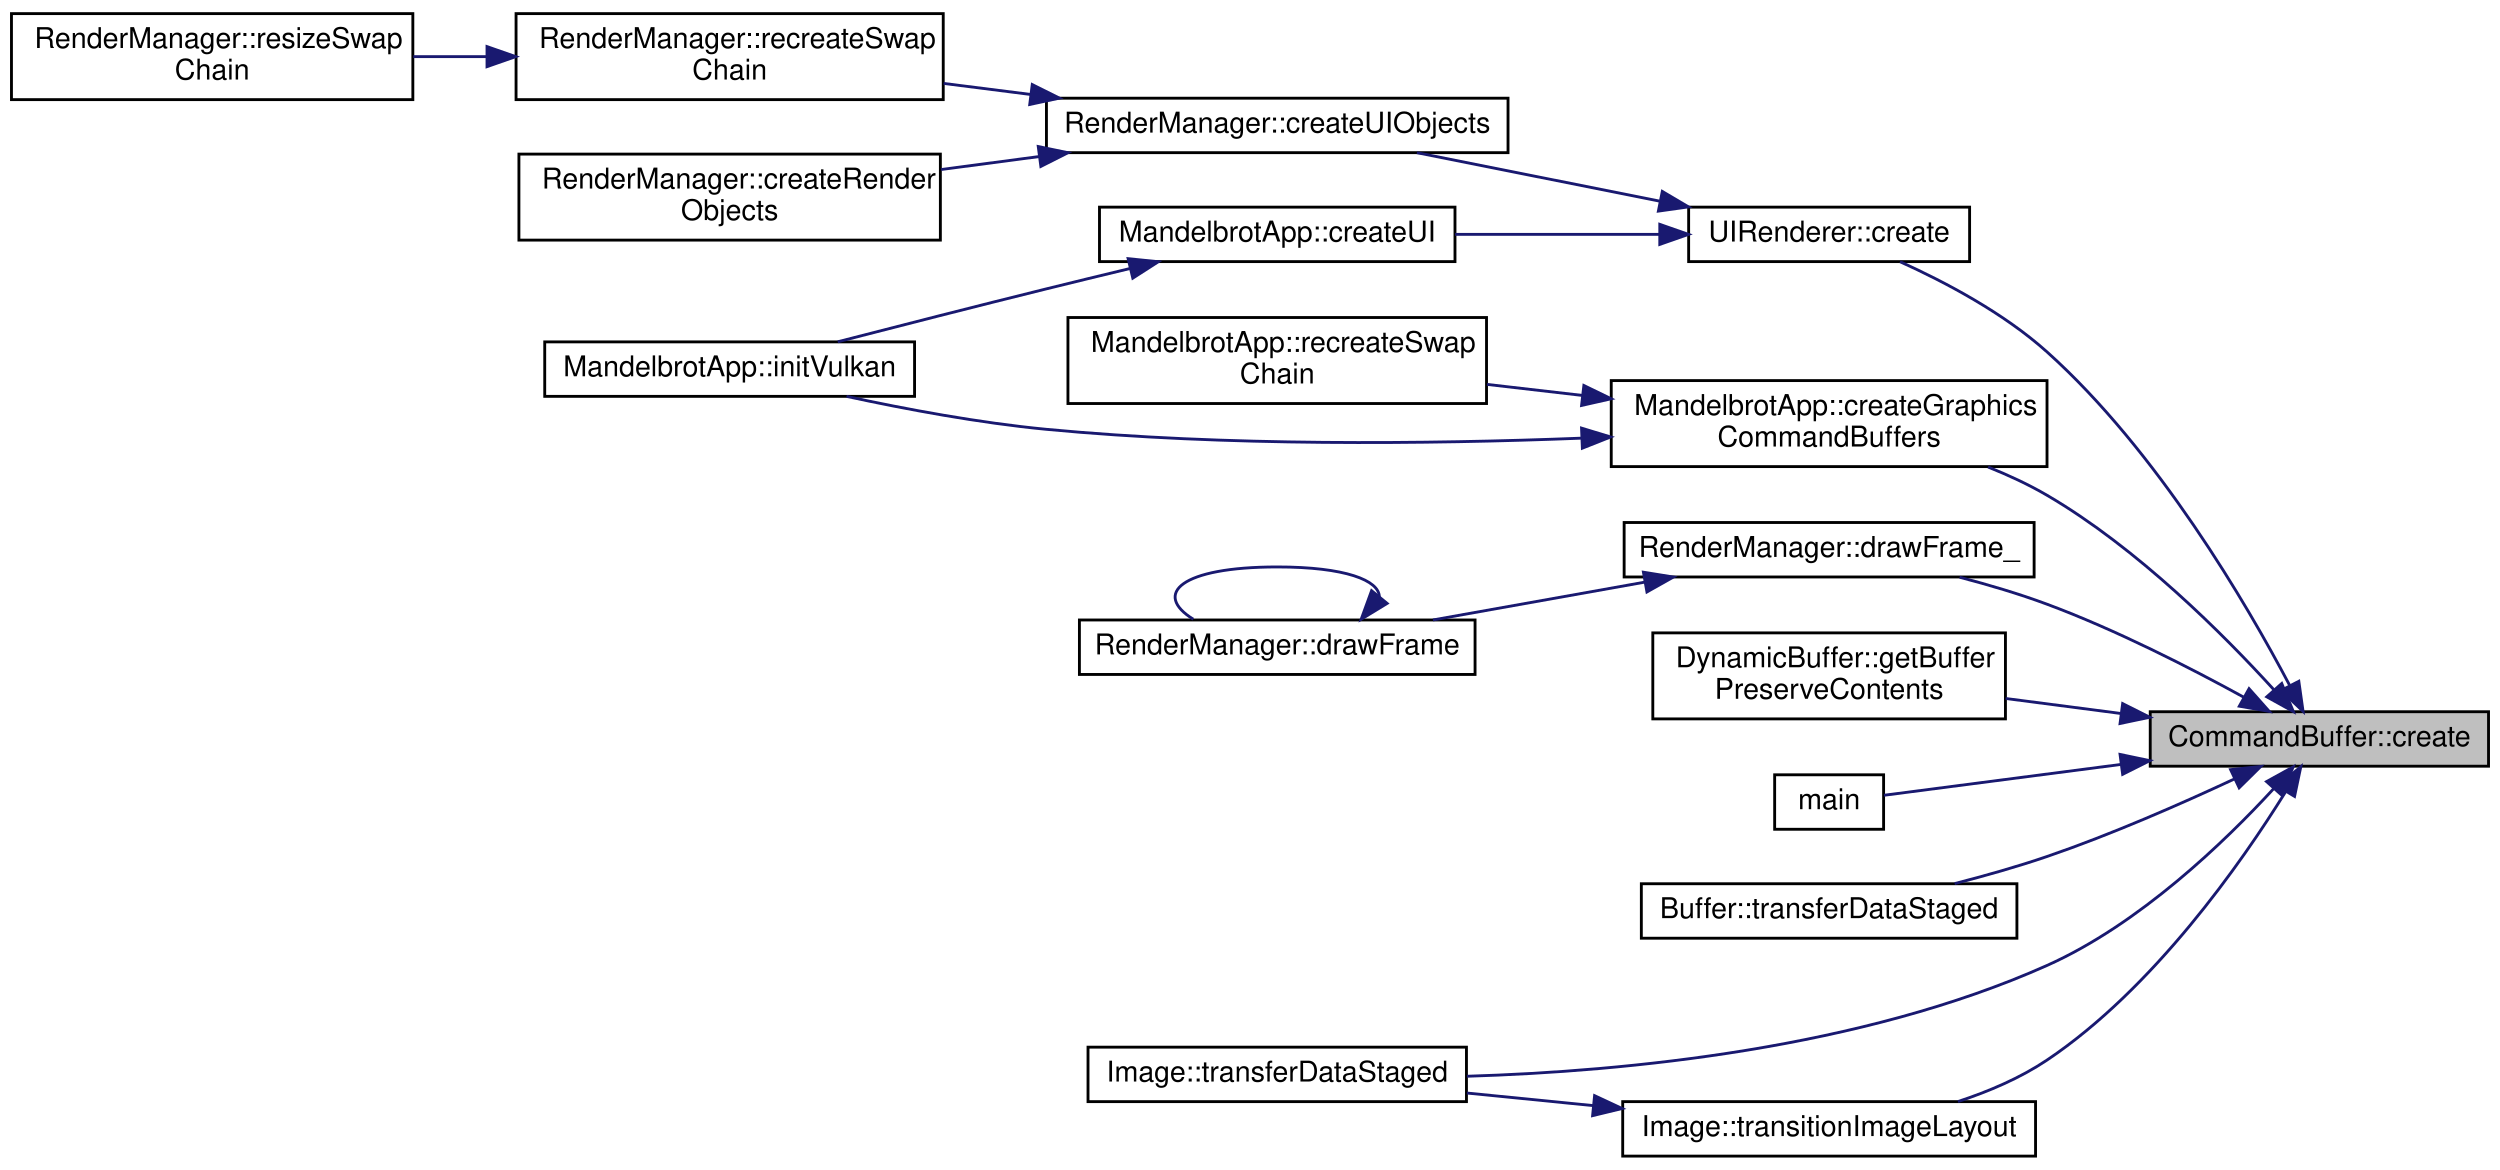
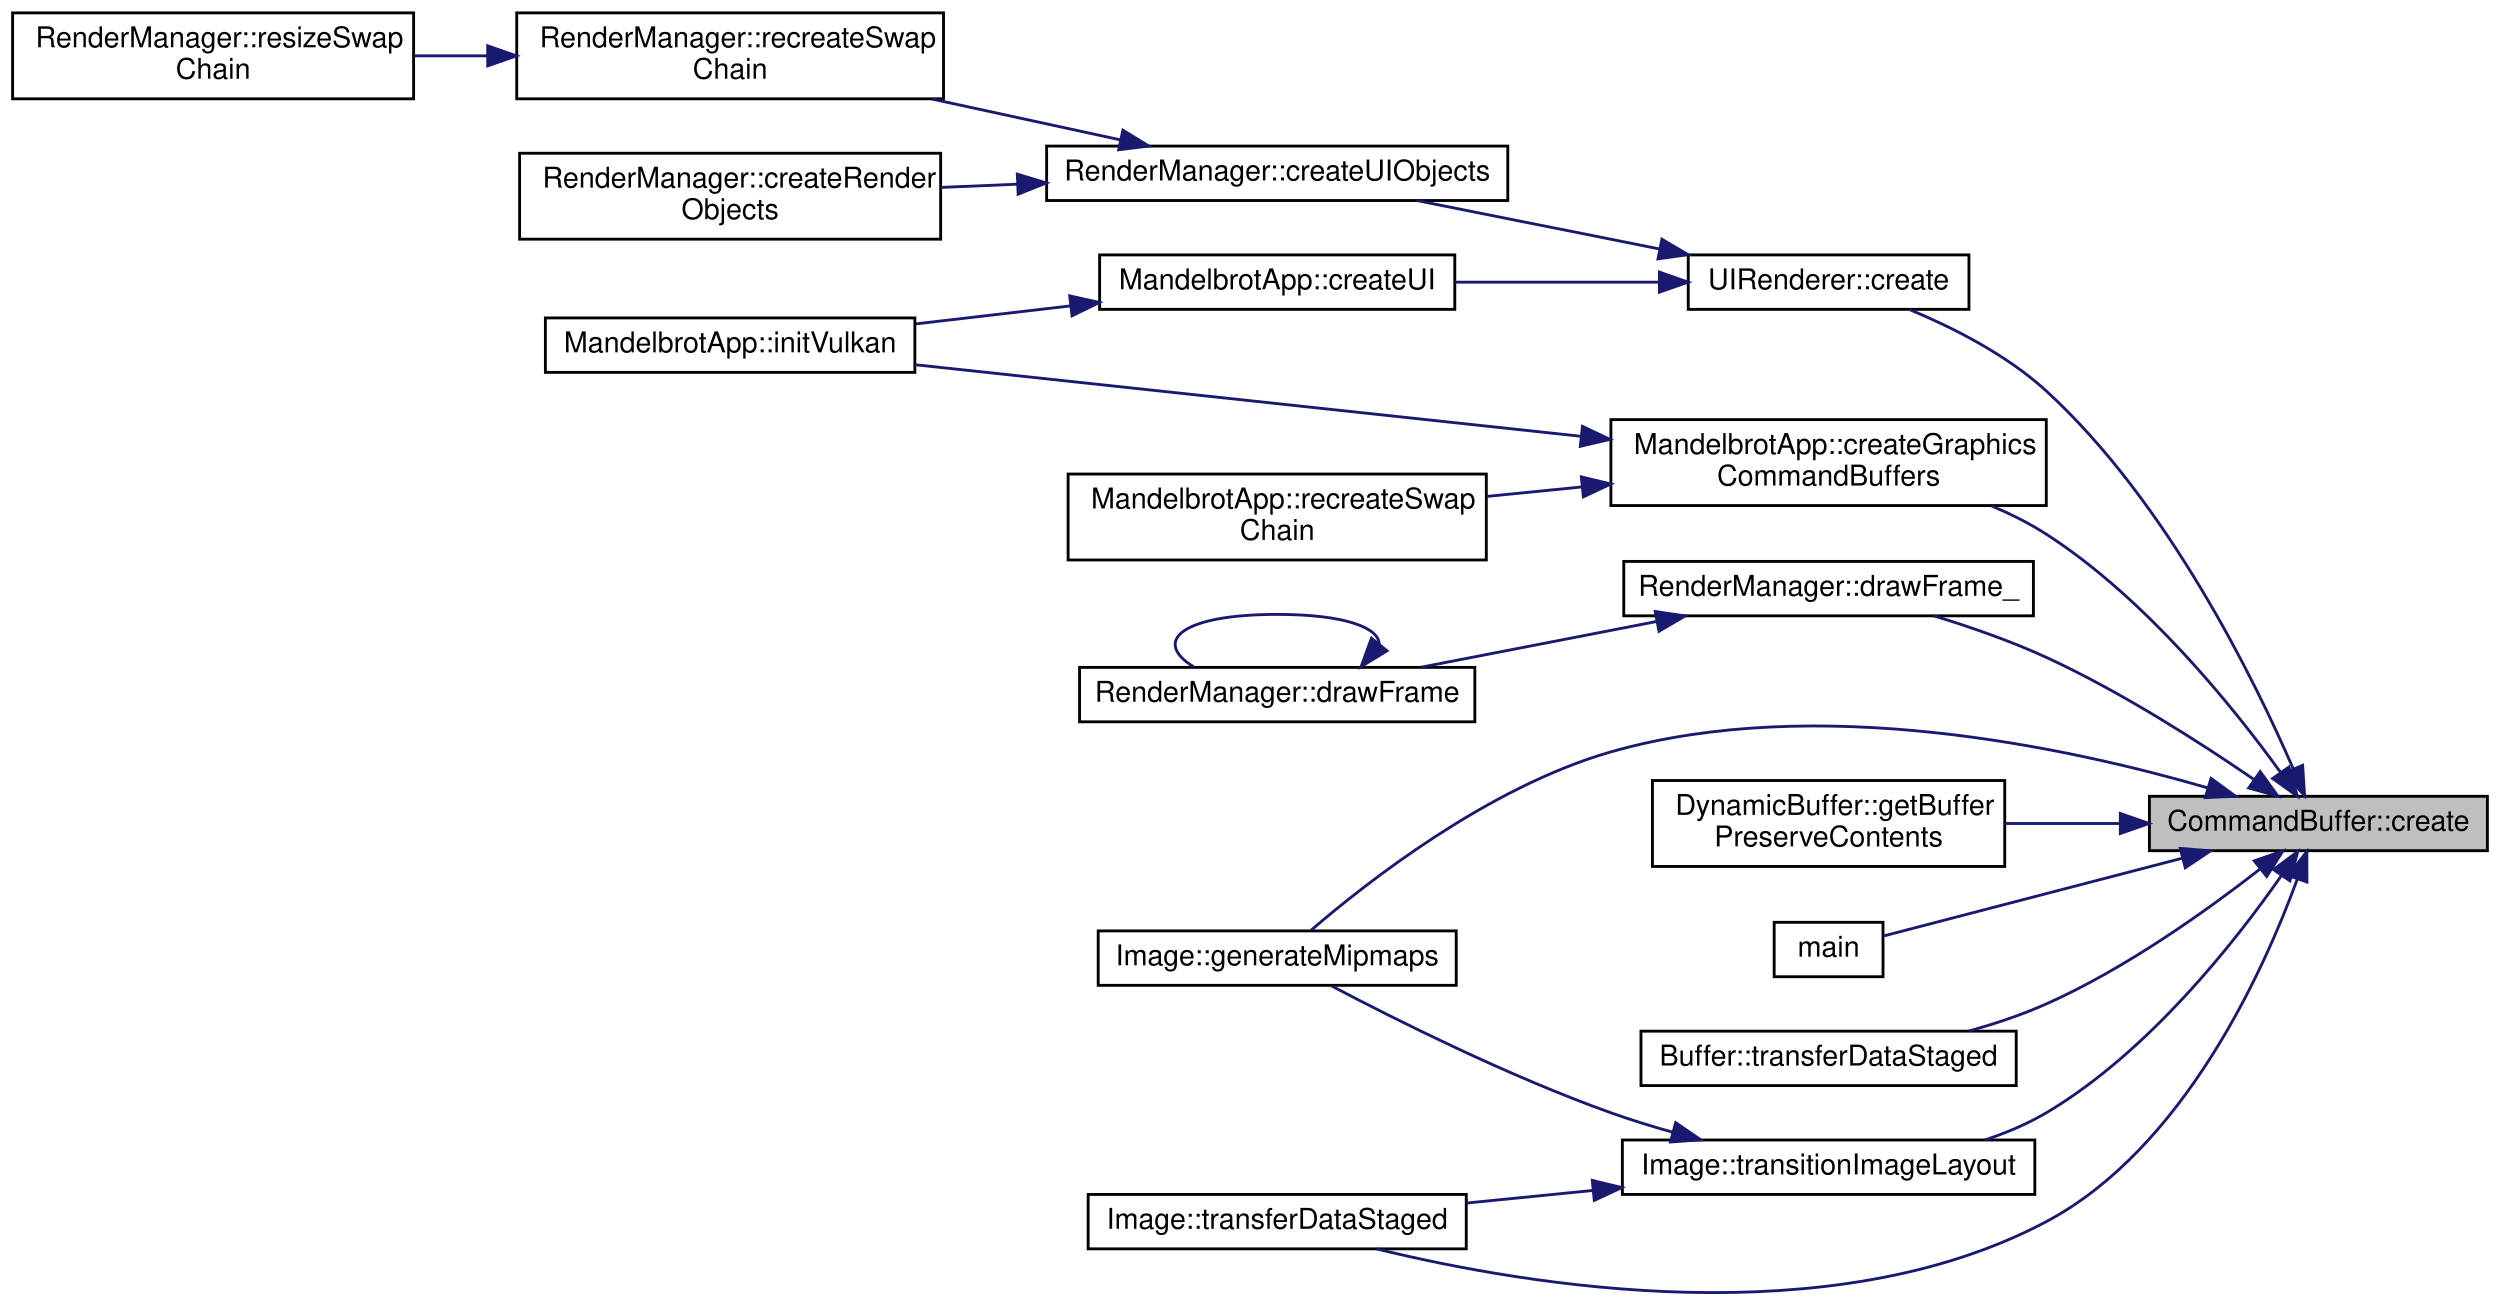
- <svg xmlns="http://www.w3.org/2000/svg" xmlns:xlink="http://www.w3.org/1999/xlink" width="872pt" height="408pt" viewBox="0.00 0.00 872.00 407.50">
-   <g id="graph0" class="graph" transform="scale(1 1) rotate(0) translate(4 403.5)">
+ <svg xmlns="http://www.w3.org/2000/svg" xmlns:xlink="http://www.w3.org/1999/xlink" width="872pt" height="455pt" viewBox="0.00 0.00 872.00 455.42">
+   <g id="graph0" class="graph" transform="scale(1 1) rotate(0) translate(4 451.42)">
    <g id="node1" class="node">
      <g id="a_node1">
        <a xlink:title=" ">
-           <polygon fill="#bfbfbf" stroke="black" points="746,-136.5 746,-155.5 864,-155.5 864,-136.5 746,-136.5" />
-           <text text-anchor="middle" x="805" y="-143.5" font-family="Helvetica,sans-Serif" font-size="10.00">CommandBuffer::create</text>
+           <polygon fill="#bfbfbf" stroke="black" points="746,-154.42 746,-173.42 864,-173.42 864,-154.42 746,-154.42" />
+           <text text-anchor="middle" x="805" y="-161.42" font-family="Helvetica,sans-Serif" font-size="10.00">CommandBuffer::create</text>
        </a>
      </g>
    </g>
    <g id="node2" class="node">
      <g id="a_node2">
        <a xlink:href="class_u_i_renderer.html#a429d9bebea63cfce81d4179458bac829" target="_top" xlink:title=" ">
-           <polygon fill="none" stroke="black" points="585,-312.5 585,-331.5 683,-331.5 683,-312.5 585,-312.5" />
-           <text text-anchor="middle" x="634" y="-319.5" font-family="Helvetica,sans-Serif" font-size="10.00">UIRenderer::create</text>
+           <polygon fill="none" stroke="black" points="585,-343.42 585,-362.42 683,-362.42 683,-343.42 585,-343.42" />
+           <text text-anchor="middle" x="634" y="-350.42" font-family="Helvetica,sans-Serif" font-size="10.00">UIRenderer::create</text>
        </a>
      </g>
    </g>
    <g id="edge1" class="edge">
-       <path fill="none" stroke="midnightblue" d="M794.6,-164.76C779.77,-192.88 748.62,-246.34 710,-281 694.87,-294.58 674.45,-305.37 658.74,-312.46" />
-       <polygon fill="midnightblue" stroke="midnightblue" points="797.83,-166.12 799.31,-155.63 791.61,-162.91 797.83,-166.12" />
+       <path fill="none" stroke="midnightblue" d="M796.25,-182.93C782.78,-214.01 752.35,-276.13 710,-314.92 696.22,-327.54 677.47,-337.04 662.17,-343.38" />
+       <polygon fill="midnightblue" stroke="midnightblue" points="799.5,-184.23 800.17,-173.65 793.06,-181.5 799.5,-184.23" />
    </g>
    <g id="node9" class="node">
      <g id="a_node9">
        <a xlink:href="class_mandelbrot_app.html#acb9529b763c37eea10983014fdb7c9dc" target="_top" xlink:title=" ">
-           <polygon fill="none" stroke="black" points="558,-241 558,-271 710,-271 710,-241 558,-241" />
-           <text text-anchor="start" x="566" y="-259" font-family="Helvetica,sans-Serif" font-size="10.00">MandelbrotApp::createGraphics</text>
-           <text text-anchor="middle" x="634" y="-248" font-family="Helvetica,sans-Serif" font-size="10.00">CommandBuffers</text>
+           <polygon fill="none" stroke="black" points="558,-274.92 558,-304.92 710,-304.92 710,-274.92 558,-274.92" />
+           <text text-anchor="start" x="566" y="-292.92" font-family="Helvetica,sans-Serif" font-size="10.00">MandelbrotApp::createGraphics</text>
+           <text text-anchor="middle" x="634" y="-281.92" font-family="Helvetica,sans-Serif" font-size="10.00">CommandBuffers</text>
        </a>
      </g>
    </g>
    <g id="edge8" class="edge">
-       <path fill="none" stroke="midnightblue" d="M789.13,-163.17C771.84,-182.17 741.61,-212.54 710,-231 703.6,-234.74 696.56,-238.01 689.44,-240.85" />
-       <polygon fill="midnightblue" stroke="midnightblue" points="791.87,-165.35 795.92,-155.56 786.65,-160.69 791.87,-165.35" />
+       <path fill="none" stroke="midnightblue" d="M791.8,-181.76C775.58,-204.2 744.88,-242.48 710,-264.92 704.11,-268.71 697.59,-271.97 690.93,-274.78" />
+       <polygon fill="midnightblue" stroke="midnightblue" points="794.74,-183.66 797.65,-173.47 789.02,-179.62 794.74,-183.66" />
    </g>
    <g id="node11" class="node">
      <g id="a_node11">
        <a xlink:href="class_render_manager.html#a54014aa87ae2e8154d89cb55d01a6e42" target="_top" xlink:title=" ">
-           <polygon fill="none" stroke="black" points="562.5,-202.5 562.5,-221.5 705.5,-221.5 705.5,-202.5 562.5,-202.5" />
-           <text text-anchor="middle" x="634" y="-209.5" font-family="Helvetica,sans-Serif" font-size="10.00">RenderManager::drawFrame_</text>
+           <polygon fill="none" stroke="black" points="562.5,-236.42 562.5,-255.42 705.5,-255.42 705.5,-236.42 562.5,-236.42" />
+           <text text-anchor="middle" x="634" y="-243.42" font-family="Helvetica,sans-Serif" font-size="10.00">RenderManager::drawFrame_</text>
        </a>
      </g>
    </g>
    <g id="edge11" class="edge">
-       <path fill="none" stroke="midnightblue" d="M778.54,-160.61C760,-170.78 734.03,-184.07 710,-193 700.31,-196.6 689.66,-199.76 679.51,-202.41" />
-       <polygon fill="midnightblue" stroke="midnightblue" points="780.47,-163.54 787.51,-155.62 777.07,-157.43 780.47,-163.54" />
+       <path fill="none" stroke="midnightblue" d="M782.58,-179.23C764.06,-191.96 736.2,-209.86 710,-221.92 697.58,-227.63 683.42,-232.55 670.77,-236.41" />
+       <polygon fill="midnightblue" stroke="midnightblue" points="784.68,-182.04 790.88,-173.45 780.67,-176.3 784.68,-182.04" />
    </g>
    <g id="node13" class="node">
      <g id="a_node13">
-         <a xlink:href="class_dynamic_buffer.html#ad12ff4367acfe377f988606a1588f363" target="_top" xlink:title=" ">
-           <polygon fill="none" stroke="black" points="572.5,-153 572.5,-183 695.5,-183 695.5,-153 572.5,-153" />
-           <text text-anchor="start" x="580.5" y="-171" font-family="Helvetica,sans-Serif" font-size="10.00">DynamicBuffer::getBuffer</text>
-           <text text-anchor="middle" x="634" y="-160" font-family="Helvetica,sans-Serif" font-size="10.00">PreserveContents</text>
+         <a xlink:href="class_image.html#aa679d14f43f9fadf43acc9682684a008" target="_top" xlink:title=" ">
+           <polygon fill="none" stroke="black" points="379,-107.42 379,-126.42 504,-126.42 504,-107.42 379,-107.42" />
+           <text text-anchor="middle" x="441.5" y="-114.42" font-family="Helvetica,sans-Serif" font-size="10.00">Image::generateMipmaps</text>
        </a>
      </g>
    </g>
    <g id="edge14" class="edge">
-       <path fill="none" stroke="midnightblue" d="M735.79,-154.88C722.48,-156.61 708.61,-158.42 695.57,-160.12" />
-       <polygon fill="midnightblue" stroke="midnightblue" points="736.38,-158.33 745.84,-153.57 735.47,-151.39 736.38,-158.33" />
+       <path fill="none" stroke="midnightblue" d="M766.26,-176.38C717.3,-190.61 629.67,-209.43 558,-188.92 515.06,-176.63 472.57,-143.24 453.27,-126.61" />
+       <polygon fill="midnightblue" stroke="midnightblue" points="767.53,-179.66 776.1,-173.43 765.51,-172.95 767.53,-179.66" />
    </g>
    <g id="node14" class="node">
      <g id="a_node14">
-         <a xlink:href="vulkan__voxel__rasterizer_8cpp.html#ae66f6b31b5ad750f1fe042a706a4e3d4" target="_top" xlink:title=" ">
-           <polygon fill="none" stroke="black" points="615,-114.5 615,-133.5 653,-133.5 653,-114.5 615,-114.5" />
-           <text text-anchor="middle" x="634" y="-121.5" font-family="Helvetica,sans-Serif" font-size="10.00">main</text>
+         <a xlink:href="class_dynamic_buffer.html#ad12ff4367acfe377f988606a1588f363" target="_top" xlink:title=" ">
+           <polygon fill="none" stroke="black" points="572.5,-148.92 572.5,-178.92 695.5,-178.92 695.5,-148.92 572.5,-148.92" />
+           <text text-anchor="start" x="580.5" y="-166.92" font-family="Helvetica,sans-Serif" font-size="10.00">DynamicBuffer::getBuffer</text>
+           <text text-anchor="middle" x="634" y="-155.92" font-family="Helvetica,sans-Serif" font-size="10.00">PreserveContents</text>
        </a>
      </g>
    </g>
    <g id="edge15" class="edge">
-       <path fill="none" stroke="midnightblue" d="M735.79,-137.12C705.78,-133.21 672.91,-128.94 653.13,-126.36" />
-       <polygon fill="midnightblue" stroke="midnightblue" points="735.47,-140.61 745.84,-138.43 736.38,-133.67 735.47,-140.61" />
+       <path fill="none" stroke="midnightblue" d="M735.79,-163.92C722.48,-163.92 708.61,-163.92 695.57,-163.92" />
+       <polygon fill="midnightblue" stroke="midnightblue" points="735.84,-167.42 745.84,-163.92 735.84,-160.42 735.84,-167.42" />
    </g>
    <g id="node15" class="node">
      <g id="a_node15">
-         <a xlink:href="class_buffer.html#a76a99d870d0eda4e49303fa62b240442" target="_top" xlink:title=" ">
-           <polygon fill="none" stroke="black" points="568.5,-76.5 568.5,-95.5 699.5,-95.5 699.5,-76.5 568.5,-76.5" />
-           <text text-anchor="middle" x="634" y="-83.5" font-family="Helvetica,sans-Serif" font-size="10.00">Buffer::transferDataStaged</text>
+         <a xlink:href="vulkan__voxel__rasterizer_8cpp.html#ae66f6b31b5ad750f1fe042a706a4e3d4" target="_top" xlink:title=" ">
+           <polygon fill="none" stroke="black" points="615,-110.42 615,-129.42 653,-129.42 653,-110.42 615,-110.42" />
+           <text text-anchor="middle" x="634" y="-117.42" font-family="Helvetica,sans-Serif" font-size="10.00">main</text>
        </a>
      </g>
    </g>
    <g id="edge16" class="edge">
-       <path fill="none" stroke="midnightblue" d="M775.3,-132.03C756.93,-123.45 732.42,-112.67 710,-105 699.71,-101.48 688.42,-98.28 677.79,-95.56" />
-       <polygon fill="midnightblue" stroke="midnightblue" points="774.03,-135.3 784.56,-136.41 777.02,-128.97 774.03,-135.3" />
+       <path fill="none" stroke="midnightblue" d="M757.49,-151.81C723.11,-142.86 678.14,-131.15 653.37,-124.7" />
+       <polygon fill="midnightblue" stroke="midnightblue" points="756.77,-155.24 767.33,-154.37 758.53,-148.46 756.77,-155.24" />
    </g>
    <g id="node16" class="node">
      <g id="a_node16">
-         <a xlink:href="class_image.html#ac367d6ea10ca4996f3bda1338488396d" target="_top" xlink:title=" ">
-           <polygon fill="none" stroke="black" points="375.5,-19.5 375.5,-38.5 507.5,-38.5 507.5,-19.5 375.5,-19.5" />
-           <text text-anchor="middle" x="441.5" y="-26.5" font-family="Helvetica,sans-Serif" font-size="10.00">Image::transferDataStaged</text>
+         <a xlink:href="class_buffer.html#a76a99d870d0eda4e49303fa62b240442" target="_top" xlink:title=" ">
+           <polygon fill="none" stroke="black" points="568.5,-72.42 568.5,-91.42 699.5,-91.42 699.5,-72.42 568.5,-72.42" />
+           <text text-anchor="middle" x="634" y="-79.42" font-family="Helvetica,sans-Serif" font-size="10.00">Buffer::transferDataStaged</text>
        </a>
      </g>
    </g>
    <g id="edge17" class="edge">
-       <path fill="none" stroke="midnightblue" d="M789.14,-128.76C772.07,-110.19 742.22,-81.39 710,-67 645.22,-38.07 563.61,-30.06 507.67,-28.35" />
-       <polygon fill="midnightblue" stroke="midnightblue" points="786.57,-131.13 795.85,-136.25 791.79,-126.46 786.57,-131.13" />
+       <path fill="none" stroke="midnightblue" d="M784.53,-147.94C766.29,-133.71 737.76,-113.29 710,-100.92 701.53,-97.15 692.18,-94.03 683.04,-91.48" />
+       <polygon fill="midnightblue" stroke="midnightblue" points="782.6,-150.88 792.61,-154.36 786.96,-145.4 782.6,-150.88" />
    </g>
    <g id="node17" class="node">
      <g id="a_node17">
+         <a xlink:href="class_image.html#ac367d6ea10ca4996f3bda1338488396d" target="_top" xlink:title=" ">
+           <polygon fill="none" stroke="black" points="375.5,-15.42 375.5,-34.42 507.5,-34.42 507.5,-15.42 375.5,-15.42" />
+           <text text-anchor="middle" x="441.5" y="-22.42" font-family="Helvetica,sans-Serif" font-size="10.00">Image::transferDataStaged</text>
+         </a>
+       </g>
+     </g>
+     <g id="edge18" class="edge">
+       <path fill="none" stroke="midnightblue" d="M797.66,-144.57C786.06,-112.77 758.08,-50.45 710,-24.92 634.53,15.15 529.36,-2.38 476.17,-15.41" />
+       <polygon fill="midnightblue" stroke="midnightblue" points="794.38,-145.79 800.97,-154.09 800.99,-143.49 794.38,-145.79" />
+     </g>
+     <g id="node18" class="node">
+       <g id="a_node18">
        <a xlink:href="class_image.html#a47982512223ea89e7ab54f535dd55995" target="_top" xlink:title=" ">
-           <polygon fill="none" stroke="black" points="562,-0.5 562,-19.5 706,-19.5 706,-0.5 562,-0.5" />
-           <text text-anchor="middle" x="634" y="-7.5" font-family="Helvetica,sans-Serif" font-size="10.00">Image::transitionImageLayout</text>
-         </a>
-       </g>
-     </g>
-     <g id="edge18" class="edge">
-       <path fill="none" stroke="midnightblue" d="M793.21,-127.56C777.81,-102.78 747.22,-58.98 710,-34 700.69,-27.75 689.65,-23.04 678.94,-19.53" />
-       <polygon fill="midnightblue" stroke="midnightblue" points="790.35,-129.59 798.53,-136.33 796.34,-125.96 790.35,-129.59" />
+           <polygon fill="none" stroke="black" points="562,-34.42 562,-53.42 706,-53.42 706,-34.42 562,-34.42" />
+           <text text-anchor="middle" x="634" y="-41.42" font-family="Helvetica,sans-Serif" font-size="10.00">Image::transitionImageLayout</text>
+         </a>
+       </g>
+     </g>
+     <g id="edge19" class="edge">
+       <path fill="none" stroke="midnightblue" d="M792.05,-145.67C776.1,-122.8 745.69,-84.05 710,-62.92 703.41,-59.02 696.04,-55.91 688.56,-53.44" />
+       <polygon fill="midnightblue" stroke="midnightblue" points="789.28,-147.82 797.79,-154.13 795.07,-143.89 789.28,-147.82" />
    </g>
    <g id="node3" class="node">
      <g id="a_node3">
        <a xlink:href="class_mandelbrot_app.html#a82a763408b810cdfa31c88080d97f8a1" target="_top" xlink:title=" ">
-           <polygon fill="none" stroke="black" points="379.5,-312.5 379.5,-331.5 503.5,-331.5 503.5,-312.5 379.5,-312.5" />
-           <text text-anchor="middle" x="441.5" y="-319.5" font-family="Helvetica,sans-Serif" font-size="10.00">MandelbrotApp::createUI</text>
+           <polygon fill="none" stroke="black" points="379.5,-343.42 379.5,-362.42 503.5,-362.42 503.5,-343.42 379.5,-343.42" />
+           <text text-anchor="middle" x="441.5" y="-350.42" font-family="Helvetica,sans-Serif" font-size="10.00">MandelbrotApp::createUI</text>
        </a>
      </g>
    </g>
    <g id="edge2" class="edge">
-       <path fill="none" stroke="midnightblue" d="M574.81,-322C552.25,-322 526.39,-322 503.56,-322" />
-       <polygon fill="midnightblue" stroke="midnightblue" points="574.93,-325.5 584.93,-322 574.93,-318.5 574.93,-325.5" />
+       <path fill="none" stroke="midnightblue" d="M574.81,-352.92C552.25,-352.92 526.39,-352.92 503.56,-352.92" />
+       <polygon fill="midnightblue" stroke="midnightblue" points="574.93,-356.42 584.93,-352.92 574.93,-349.42 574.93,-356.42" />
    </g>
    <g id="node5" class="node">
      <g id="a_node5">
        <a xlink:href="class_render_manager.html#ad684dc770c22b8ee45875407c8591a00" target="_top" xlink:title=" ">
-           <polygon fill="none" stroke="black" points="361,-350.5 361,-369.5 522,-369.5 522,-350.5 361,-350.5" />
-           <text text-anchor="middle" x="441.5" y="-357.5" font-family="Helvetica,sans-Serif" font-size="10.00">RenderManager::createUIObjects</text>
+           <polygon fill="none" stroke="black" points="361,-381.42 361,-400.42 522,-400.42 522,-381.42 361,-381.42" />
+           <text text-anchor="middle" x="441.5" y="-388.42" font-family="Helvetica,sans-Serif" font-size="10.00">RenderManager::createUIObjects</text>
        </a>
      </g>
    </g>
    <g id="edge4" class="edge">
-       <path fill="none" stroke="midnightblue" d="M574.8,-333.61C547.71,-339.01 515.87,-345.36 490.23,-350.48" />
-       <polygon fill="midnightblue" stroke="midnightblue" points="575.81,-336.98 584.93,-331.59 574.44,-330.11 575.81,-336.98" />
+       <path fill="none" stroke="midnightblue" d="M574.8,-364.53C547.71,-369.93 515.87,-376.28 490.23,-381.4" />
+       <polygon fill="midnightblue" stroke="midnightblue" points="575.81,-367.9 584.93,-362.51 574.44,-361.03 575.81,-367.9" />
    </g>
    <g id="node4" class="node">
      <g id="a_node4">
        <a xlink:href="class_mandelbrot_app.html#ad5c4a7e7fd79bc75fea87df0165005b6" target="_top" xlink:title=" ">
-           <polygon fill="none" stroke="black" points="186,-265.5 186,-284.5 315,-284.5 315,-265.5 186,-265.5" />
-           <text text-anchor="middle" x="250.5" y="-272.5" font-family="Helvetica,sans-Serif" font-size="10.00">MandelbrotApp::initVulkan</text>
+           <polygon fill="none" stroke="black" points="186,-321.42 186,-340.42 315,-340.42 315,-321.42 186,-321.42" />
+           <text text-anchor="middle" x="250.5" y="-328.42" font-family="Helvetica,sans-Serif" font-size="10.00">MandelbrotApp::initVulkan</text>
        </a>
      </g>
    </g>
    <g id="edge3" class="edge">
-       <path fill="none" stroke="midnightblue" d="M390.12,-310.09C380.45,-307.76 370.41,-305.33 361,-303 336.71,-296.99 309.46,-290.02 288.21,-284.54" />
-       <polygon fill="midnightblue" stroke="midnightblue" points="389.49,-313.53 400.03,-312.46 391.12,-306.73 389.49,-313.53" />
+       <path fill="none" stroke="midnightblue" d="M369.14,-344.61C351.45,-342.55 332.62,-340.36 315.32,-338.35" />
+       <polygon fill="midnightblue" stroke="midnightblue" points="369.06,-348.13 379.4,-345.81 369.87,-341.17 369.06,-348.13" />
    </g>
    <g id="node6" class="node">
      <g id="a_node6">
        <a xlink:href="class_render_manager.html#a2f5991e4b82925a2571e6fabf1e8b7b9" target="_top" xlink:title=" ">
-           <polygon fill="none" stroke="black" points="177,-320 177,-350 324,-350 324,-320 177,-320" />
-           <text text-anchor="start" x="185" y="-338" font-family="Helvetica,sans-Serif" font-size="10.00">RenderManager::createRender</text>
-           <text text-anchor="middle" x="250.5" y="-327" font-family="Helvetica,sans-Serif" font-size="10.00">Objects</text>
+           <polygon fill="none" stroke="black" points="177,-367.92 177,-397.92 324,-397.92 324,-367.92 177,-367.92" />
+           <text text-anchor="start" x="185" y="-385.92" font-family="Helvetica,sans-Serif" font-size="10.00">RenderManager::createRender</text>
+           <text text-anchor="middle" x="250.5" y="-374.92" font-family="Helvetica,sans-Serif" font-size="10.00">Objects</text>
        </a>
      </g>
    </g>
    <g id="edge5" class="edge">
-       <path fill="none" stroke="midnightblue" d="M358.55,-349.16C347.13,-347.65 335.47,-346.11 324.23,-344.62" />
-       <polygon fill="midnightblue" stroke="midnightblue" points="358.14,-352.64 368.51,-350.48 359.05,-345.7 358.14,-352.64" />
+       <path fill="none" stroke="midnightblue" d="M350.82,-387.12C341.86,-386.74 332.85,-386.36 324.1,-385.99" />
+       <polygon fill="midnightblue" stroke="midnightblue" points="350.76,-390.62 360.89,-387.55 351.05,-383.63 350.76,-390.62" />
    </g>
    <g id="node7" class="node">
      <g id="a_node7">
        <a xlink:href="class_render_manager.html#a3e54c122912e1b713b2f6357cdc370fb" target="_top" xlink:title=" ">
-           <polygon fill="none" stroke="black" points="176,-369 176,-399 325,-399 325,-369 176,-369" />
-           <text text-anchor="start" x="184" y="-387" font-family="Helvetica,sans-Serif" font-size="10.00">RenderManager::recreateSwap</text>
-           <text text-anchor="middle" x="250.5" y="-376" font-family="Helvetica,sans-Serif" font-size="10.00">Chain</text>
+           <polygon fill="none" stroke="black" points="176,-416.92 176,-446.92 325,-446.92 325,-416.92 176,-416.92" />
+           <text text-anchor="start" x="184" y="-434.92" font-family="Helvetica,sans-Serif" font-size="10.00">RenderManager::recreateSwap</text>
+           <text text-anchor="middle" x="250.5" y="-423.92" font-family="Helvetica,sans-Serif" font-size="10.00">Chain</text>
        </a>
      </g>
    </g>
    <g id="edge6" class="edge">
-       <path fill="none" stroke="midnightblue" d="M355.48,-370.8C345.35,-372.08 335.09,-373.39 325.14,-374.65" />
-       <polygon fill="midnightblue" stroke="midnightblue" points="356.05,-374.25 365.53,-369.52 355.17,-367.31 356.05,-374.25" />
+       <path fill="none" stroke="midnightblue" d="M386.89,-402.55C366.41,-406.99 342.75,-412.12 321,-416.84" />
+       <polygon fill="midnightblue" stroke="midnightblue" points="387.63,-405.97 396.66,-400.43 386.15,-399.13 387.63,-405.97" />
    </g>
    <g id="node8" class="node">
      <g id="a_node8">
        <a xlink:href="class_render_manager.html#ab087dc4ee1c6e377ca52ee44d1591c29" target="_top" xlink:title=" ">
-           <polygon fill="none" stroke="black" points="0,-369 0,-399 140,-399 140,-369 0,-369" />
-           <text text-anchor="start" x="8" y="-387" font-family="Helvetica,sans-Serif" font-size="10.00">RenderManager::resizeSwap</text>
-           <text text-anchor="middle" x="70" y="-376" font-family="Helvetica,sans-Serif" font-size="10.00">Chain</text>
+           <polygon fill="none" stroke="black" points="0,-416.92 0,-446.92 140,-446.92 140,-416.92 0,-416.92" />
+           <text text-anchor="start" x="8" y="-434.92" font-family="Helvetica,sans-Serif" font-size="10.00">RenderManager::resizeSwap</text>
+           <text text-anchor="middle" x="70" y="-423.92" font-family="Helvetica,sans-Serif" font-size="10.00">Chain</text>
        </a>
      </g>
    </g>
    <g id="edge7" class="edge">
-       <path fill="none" stroke="midnightblue" d="M165.83,-384C157.24,-384 148.57,-384 140.16,-384" />
-       <polygon fill="midnightblue" stroke="midnightblue" points="165.87,-387.5 175.87,-384 165.87,-380.5 165.87,-387.5" />
+       <path fill="none" stroke="midnightblue" d="M165.83,-431.92C157.24,-431.92 148.57,-431.92 140.16,-431.92" />
+       <polygon fill="midnightblue" stroke="midnightblue" points="165.87,-435.42 175.87,-431.92 165.87,-428.42 165.87,-435.42" />
    </g>
    <g id="edge9" class="edge">
-       <path fill="none" stroke="midnightblue" d="M547.61,-250.92C493.93,-248.82 423.27,-248.08 361,-254 337.68,-256.22 311.95,-261.03 291.28,-265.49" />
-       <polygon fill="midnightblue" stroke="midnightblue" points="547.64,-254.42 557.78,-251.34 547.93,-247.43 547.64,-254.42" />
+       <path fill="none" stroke="midnightblue" d="M547.44,-299.11C476.97,-306.69 378.64,-317.26 315.01,-324.09" />
+       <polygon fill="midnightblue" stroke="midnightblue" points="548.06,-302.57 557.63,-298.02 547.31,-295.61 548.06,-302.57" />
    </g>
    <g id="node10" class="node">
      <g id="a_node10">
        <a xlink:href="class_mandelbrot_app.html#a733620a6533fb25a6ffa309886b74904" target="_top" xlink:title=" ">
-           <polygon fill="none" stroke="black" points="368.5,-263 368.5,-293 514.5,-293 514.5,-263 368.5,-263" />
-           <text text-anchor="start" x="376.5" y="-281" font-family="Helvetica,sans-Serif" font-size="10.00">MandelbrotApp::recreateSwap</text>
-           <text text-anchor="middle" x="441.5" y="-270" font-family="Helvetica,sans-Serif" font-size="10.00">Chain</text>
+           <polygon fill="none" stroke="black" points="368.5,-255.92 368.5,-285.92 514.5,-285.92 514.5,-255.92 368.5,-255.92" />
+           <text text-anchor="start" x="376.5" y="-273.92" font-family="Helvetica,sans-Serif" font-size="10.00">MandelbrotApp::recreateSwap</text>
+           <text text-anchor="middle" x="441.5" y="-262.92" font-family="Helvetica,sans-Serif" font-size="10.00">Chain</text>
        </a>
      </g>
    </g>
    <g id="edge10" class="edge">
-       <path fill="none" stroke="midnightblue" d="M547.87,-265.83C536.77,-267.11 525.5,-268.41 514.65,-269.67" />
-       <polygon fill="midnightblue" stroke="midnightblue" points="548.45,-269.29 557.98,-264.66 547.65,-262.33 548.45,-269.29" />
+       <path fill="none" stroke="midnightblue" d="M547.87,-281.43C536.77,-280.32 525.5,-279.2 514.65,-278.11" />
+       <polygon fill="midnightblue" stroke="midnightblue" points="547.68,-284.93 557.98,-282.44 548.38,-277.96 547.68,-284.93" />
    </g>
    <g id="node12" class="node">
      <g id="a_node12">
        <a xlink:href="class_render_manager.html#a3c50623b736ac72b1d019df1267c08c4" target="_top" xlink:title=" ">
-           <polygon fill="none" stroke="black" points="372.5,-168.5 372.5,-187.5 510.5,-187.5 510.5,-168.5 372.5,-168.5" />
-           <text text-anchor="middle" x="441.5" y="-175.5" font-family="Helvetica,sans-Serif" font-size="10.00">RenderManager::drawFrame</text>
+           <polygon fill="none" stroke="black" points="372.5,-199.42 372.5,-218.42 510.5,-218.42 510.5,-199.42 372.5,-199.42" />
+           <text text-anchor="middle" x="441.5" y="-206.42" font-family="Helvetica,sans-Serif" font-size="10.00">RenderManager::drawFrame</text>
        </a>
      </g>
    </g>
    <g id="edge12" class="edge">
-       <path fill="none" stroke="midnightblue" d="M569.63,-200.69C545.7,-196.42 518.73,-191.6 495.81,-187.51" />
-       <polygon fill="midnightblue" stroke="midnightblue" points="569.22,-204.17 579.68,-202.48 570.45,-197.28 569.22,-204.17" />
+       <path fill="none" stroke="midnightblue" d="M574.06,-234.47C547.65,-229.34 516.87,-223.36 491.72,-218.48" />
+       <polygon fill="midnightblue" stroke="midnightblue" points="573.46,-237.92 583.94,-236.39 574.79,-231.05 573.46,-237.92" />
    </g>
    <g id="edge13" class="edge">
-       <path fill="none" stroke="midnightblue" d="M477.12,-195.5C477.12,-201.34 465.24,-206 441.5,-206 407.73,-206 397.97,-196.57 412.22,-187.76" />
-       <polygon fill="midnightblue" stroke="midnightblue" points="479.83,-193.28 470.78,-187.76 474.41,-197.71 479.83,-193.28" />
-     </g>
-     <g id="edge19" class="edge">
-       <path fill="none" stroke="midnightblue" d="M551.7,-18.11C536.99,-19.58 521.82,-21.09 507.65,-22.5" />
-       <polygon fill="midnightblue" stroke="midnightblue" points="552.19,-21.58 561.79,-17.1 551.5,-14.61 552.19,-21.58" />
+       <path fill="none" stroke="midnightblue" d="M477.12,-226.42C477.12,-232.25 465.24,-236.92 441.5,-236.92 407.73,-236.92 397.97,-227.48 412.22,-218.68" />
+       <polygon fill="midnightblue" stroke="midnightblue" points="479.83,-224.2 470.78,-218.68 474.41,-228.63 479.83,-224.2" />
+     </g>
+     <g id="edge20" class="edge">
+       <path fill="none" stroke="midnightblue" d="M579.49,-56.15C572.2,-58.2 564.87,-60.47 558,-62.92 522.35,-75.64 482.79,-95.46 460.45,-107.22" />
+       <polygon fill="midnightblue" stroke="midnightblue" points="580.61,-59.47 589.35,-53.49 578.79,-52.72 580.61,-59.47" />
+     </g>
+     <g id="edge21" class="edge">
+       <path fill="none" stroke="midnightblue" d="M551.7,-35.81C536.99,-34.34 521.82,-32.83 507.65,-31.42" />
+       <polygon fill="midnightblue" stroke="midnightblue" points="551.5,-39.31 561.79,-36.82 552.19,-32.34 551.5,-39.31" />
    </g>
  </g>
</svg>
